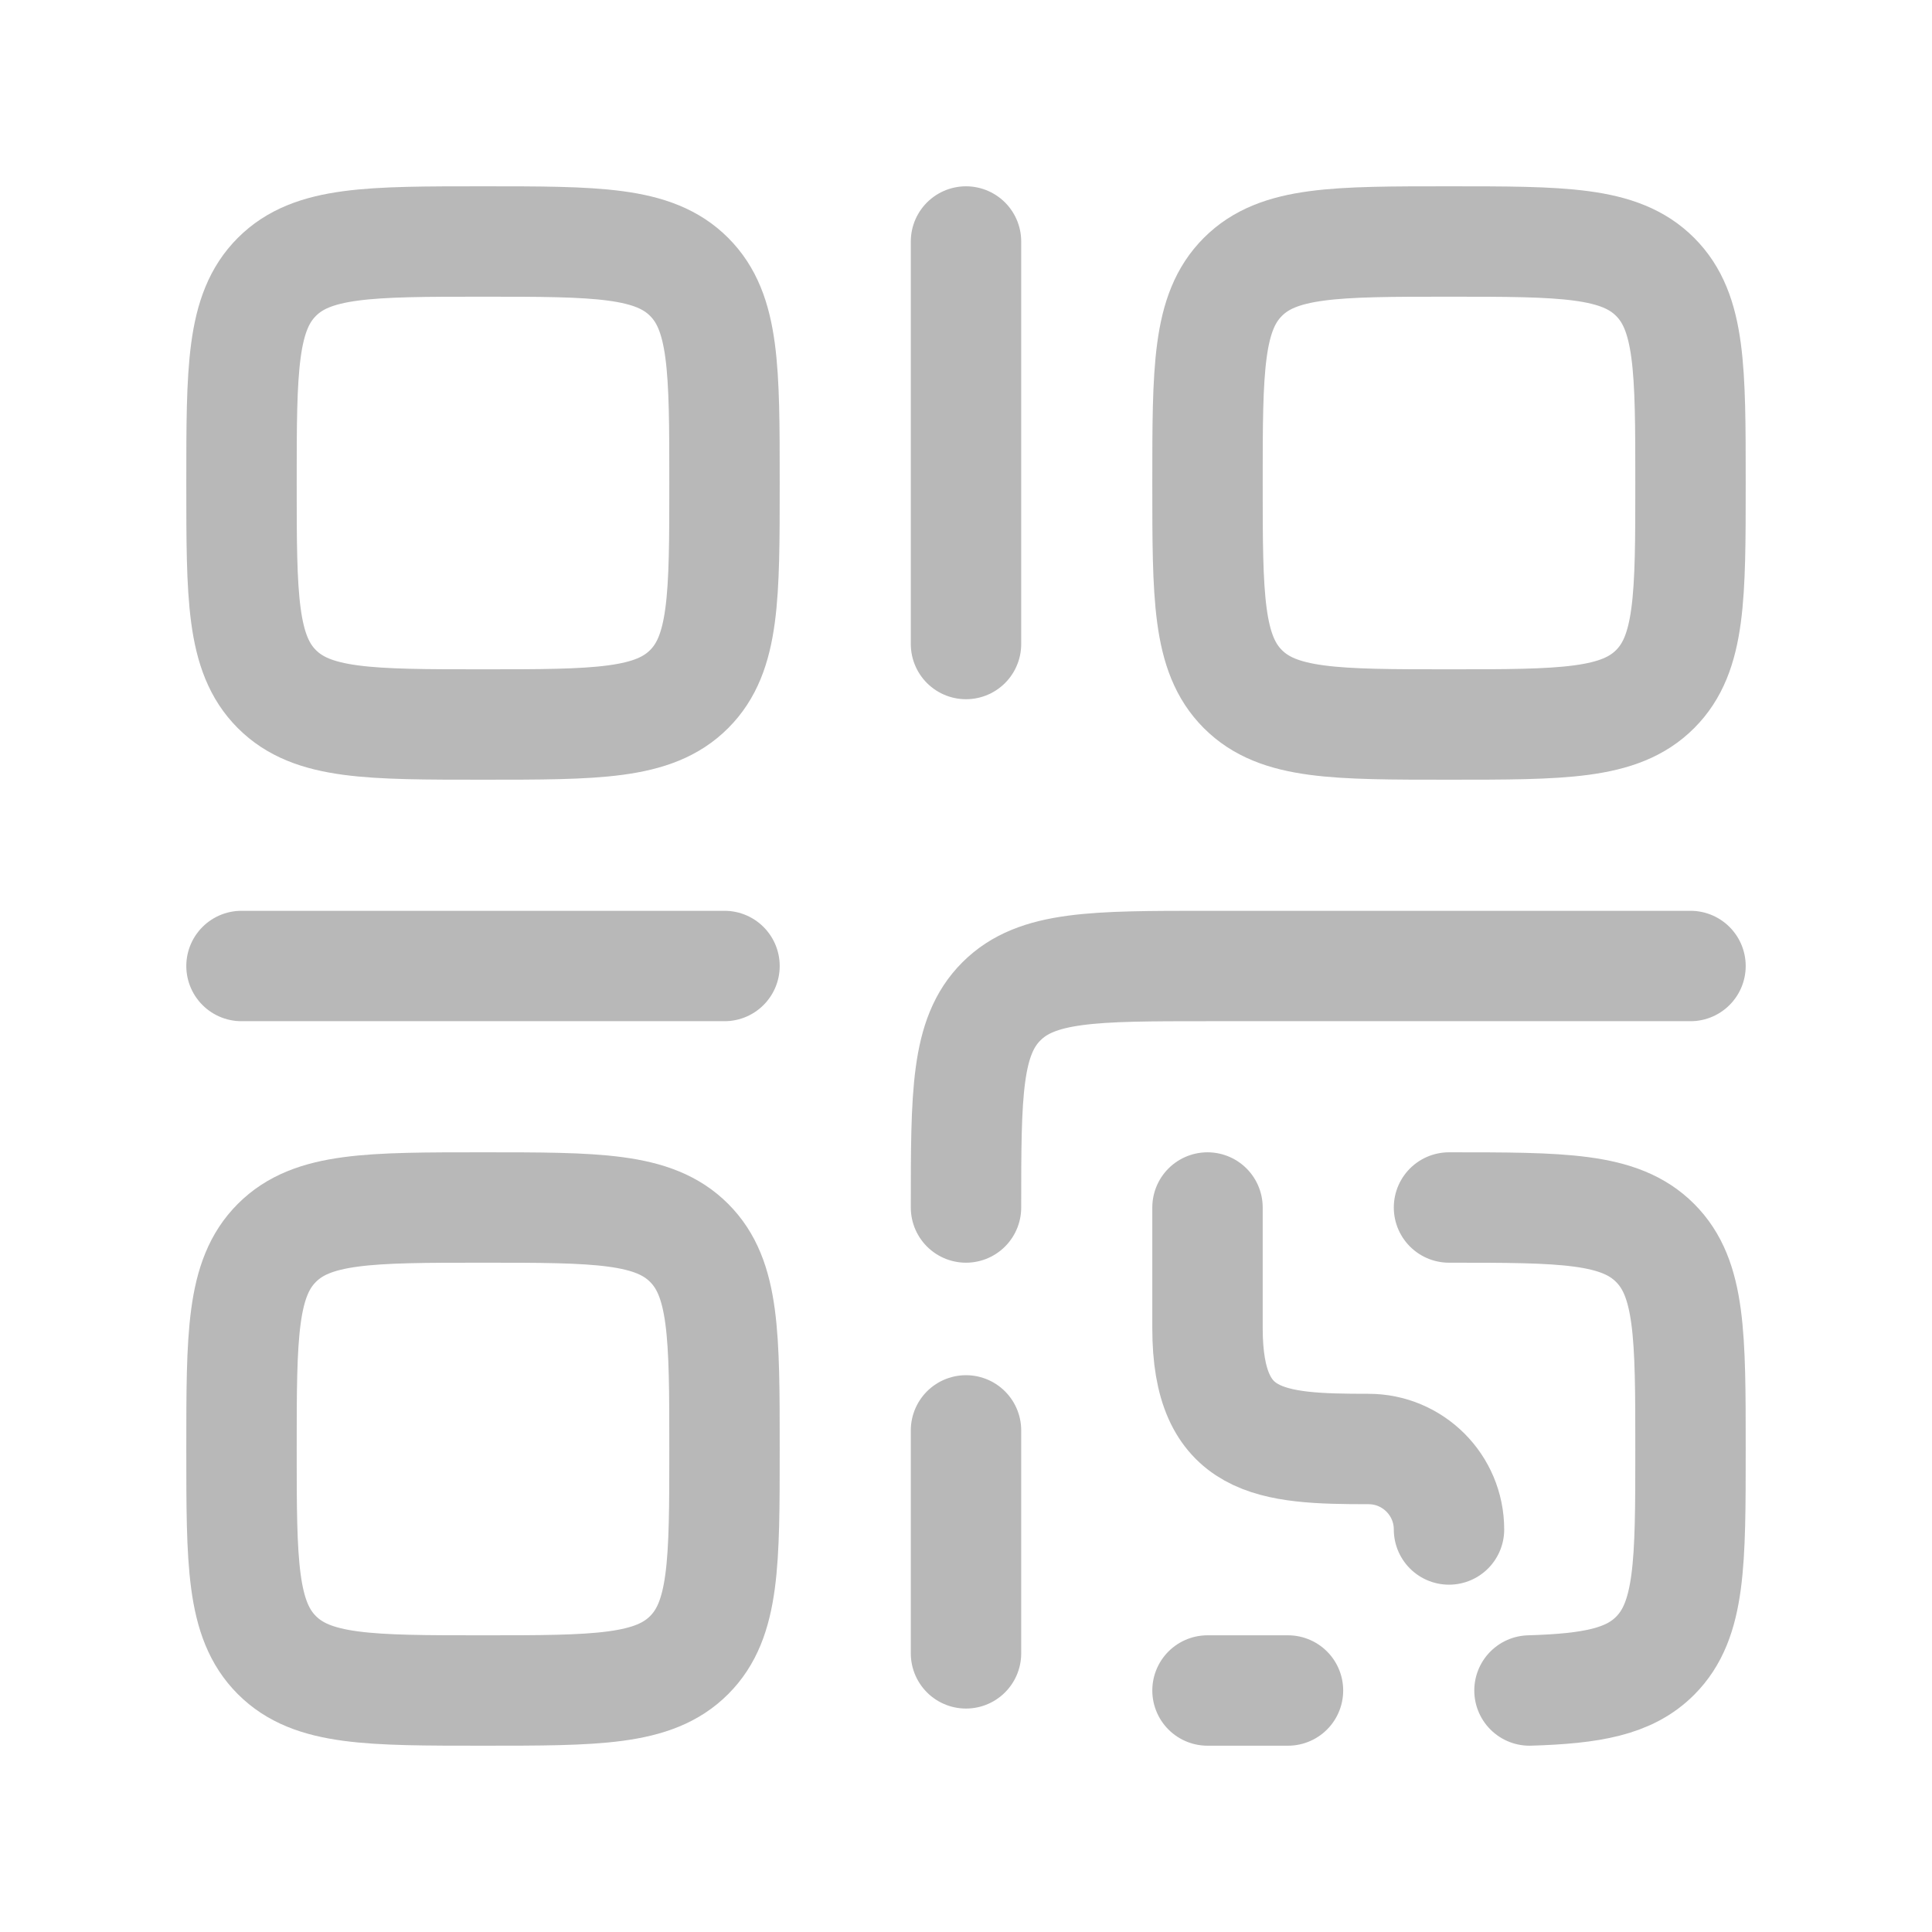
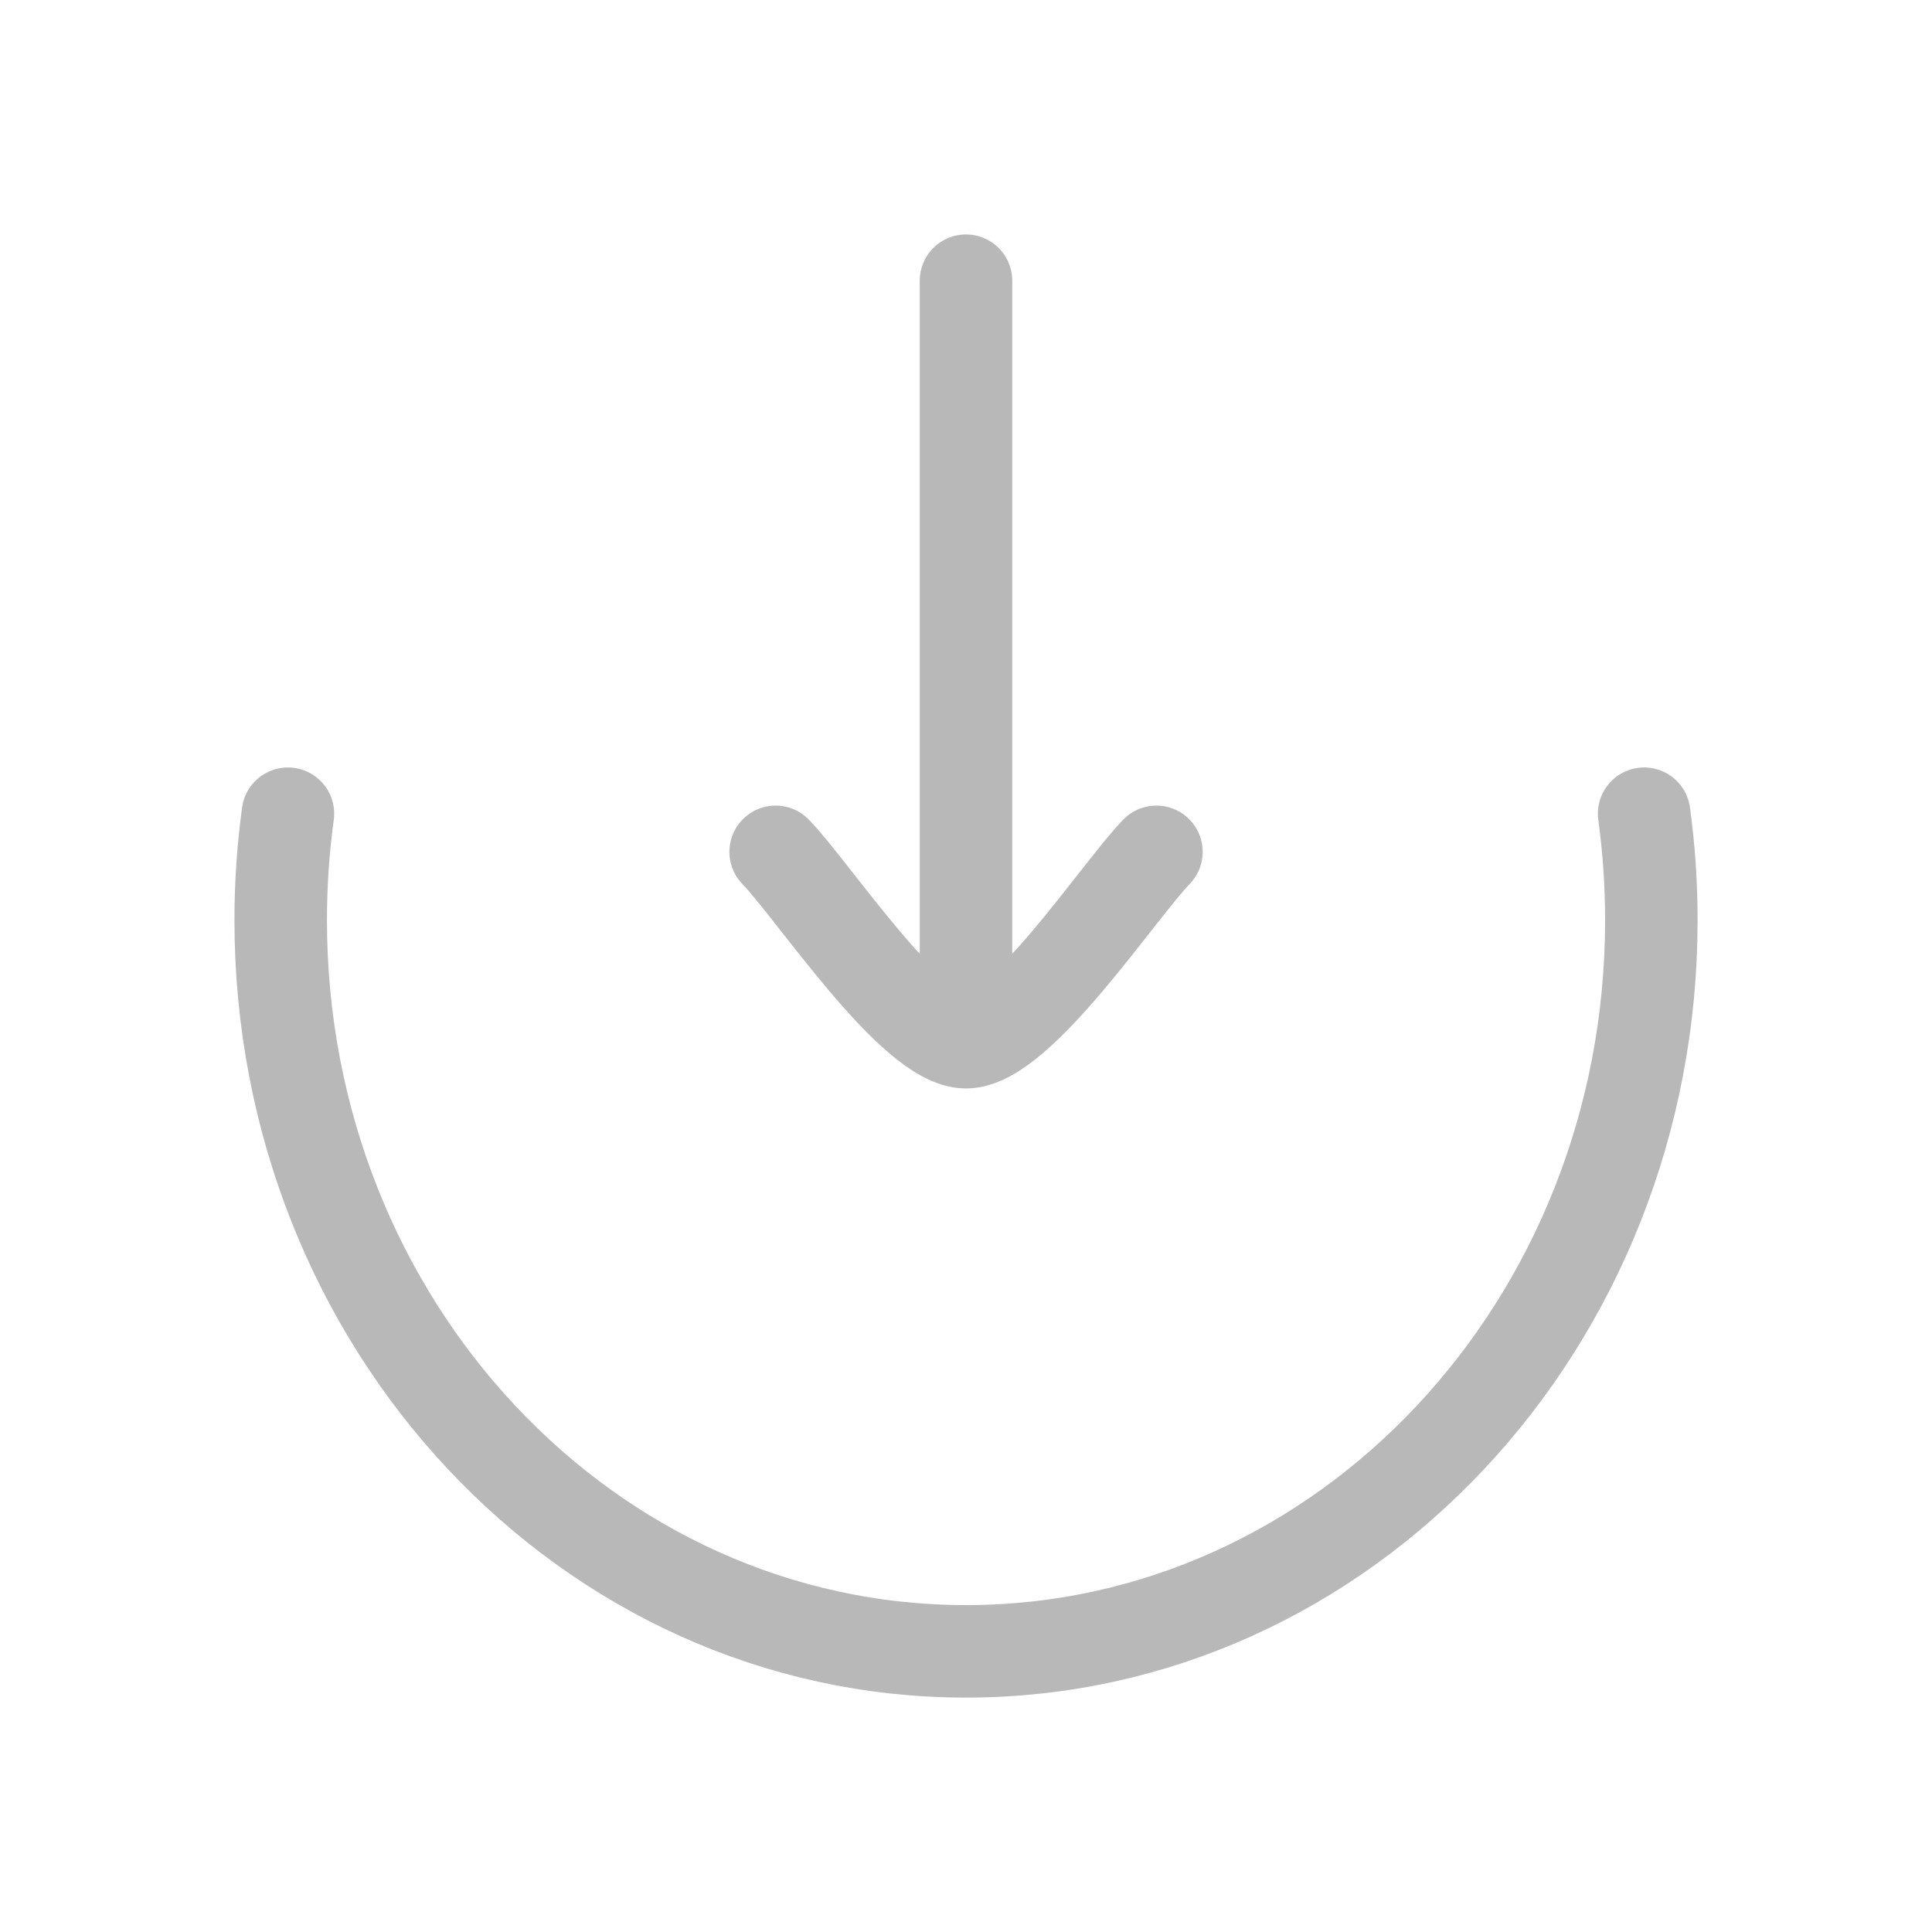
- <svg xmlns="http://www.w3.org/2000/svg" width="35" height="35" viewBox="0 0 35 35" fill="none">
-   <path d="M4.375 8.75C4.375 6.688 4.375 5.656 5.016 5.016C5.656 4.375 6.688 4.375 8.75 4.375C10.812 4.375 11.844 4.375 12.484 5.016C13.125 5.656 13.125 6.688 13.125 8.75C13.125 10.812 13.125 11.844 12.484 12.484C11.844 13.125 10.812 13.125 8.75 13.125C6.688 13.125 5.656 13.125 5.016 12.484C4.375 11.844 4.375 10.812 4.375 8.75Z" stroke="#B8B8B8" stroke-width="2" />
-   <path d="M4.375 26.25C4.375 24.188 4.375 23.156 5.016 22.516C5.656 21.875 6.688 21.875 8.75 21.875C10.812 21.875 11.844 21.875 12.484 22.516C13.125 23.156 13.125 24.188 13.125 26.25C13.125 28.312 13.125 29.344 12.484 29.984C11.844 30.625 10.812 30.625 8.75 30.625C6.688 30.625 5.656 30.625 5.016 29.984C4.375 29.344 4.375 28.312 4.375 26.25Z" stroke="#B8B8B8" stroke-width="2" />
-   <path d="M4.375 17.5H13.125" stroke="#B8B8B8" stroke-width="2" stroke-linecap="round" stroke-linejoin="round" />
-   <path d="M17.5 4.375V11.667" stroke="#B8B8B8" stroke-width="2" stroke-linecap="round" stroke-linejoin="round" />
-   <path d="M21.875 8.75C21.875 6.688 21.875 5.656 22.516 5.016C23.156 4.375 24.188 4.375 26.25 4.375C28.312 4.375 29.344 4.375 29.984 5.016C30.625 5.656 30.625 6.688 30.625 8.75C30.625 10.812 30.625 11.844 29.984 12.484C29.344 13.125 28.312 13.125 26.25 13.125C24.188 13.125 23.156 13.125 22.516 12.484C21.875 11.844 21.875 10.812 21.875 8.75Z" stroke="#B8B8B8" stroke-width="2" />
-   <path d="M30.625 17.5H21.875C19.813 17.5 18.781 17.5 18.141 18.141C17.5 18.781 17.5 19.813 17.5 21.875M17.5 25.913V29.952M21.875 21.875V24.062C21.875 26.172 23.018 26.25 24.792 26.25C25.597 26.25 26.25 26.903 26.25 27.708M23.333 30.625H21.875M26.25 21.875C28.312 21.875 29.344 21.875 29.984 22.517C30.625 23.158 30.625 24.191 30.625 26.256C30.625 28.322 30.625 29.354 29.984 29.996C29.517 30.464 28.841 30.591 27.708 30.625" stroke="#B8B8B8" stroke-width="2" stroke-linecap="round" />
+ <svg xmlns="http://www.w3.org/2000/svg" width="34" height="34" viewBox="0 0 34 34" fill="none">
+   <path d="M5.067 14.32C4.983 14.933 4.94 15.559 4.94 16.196C4.94 23.302 10.339 29.061 17 29.061C23.661 29.061 29.061 23.302 29.061 16.196C29.061 15.559 29.018 14.933 28.934 14.32" stroke="#B8B8B8" stroke-width="1.628" stroke-linecap="round" />
+   <path d="M17 18.341V4.94M17 18.341C16.062 18.341 14.309 15.668 13.65 14.991M17 18.341C17.939 18.341 19.692 15.668 20.351 14.991" stroke="#B8B8B8" stroke-width="1.628" stroke-linecap="round" stroke-linejoin="round" />
</svg>
